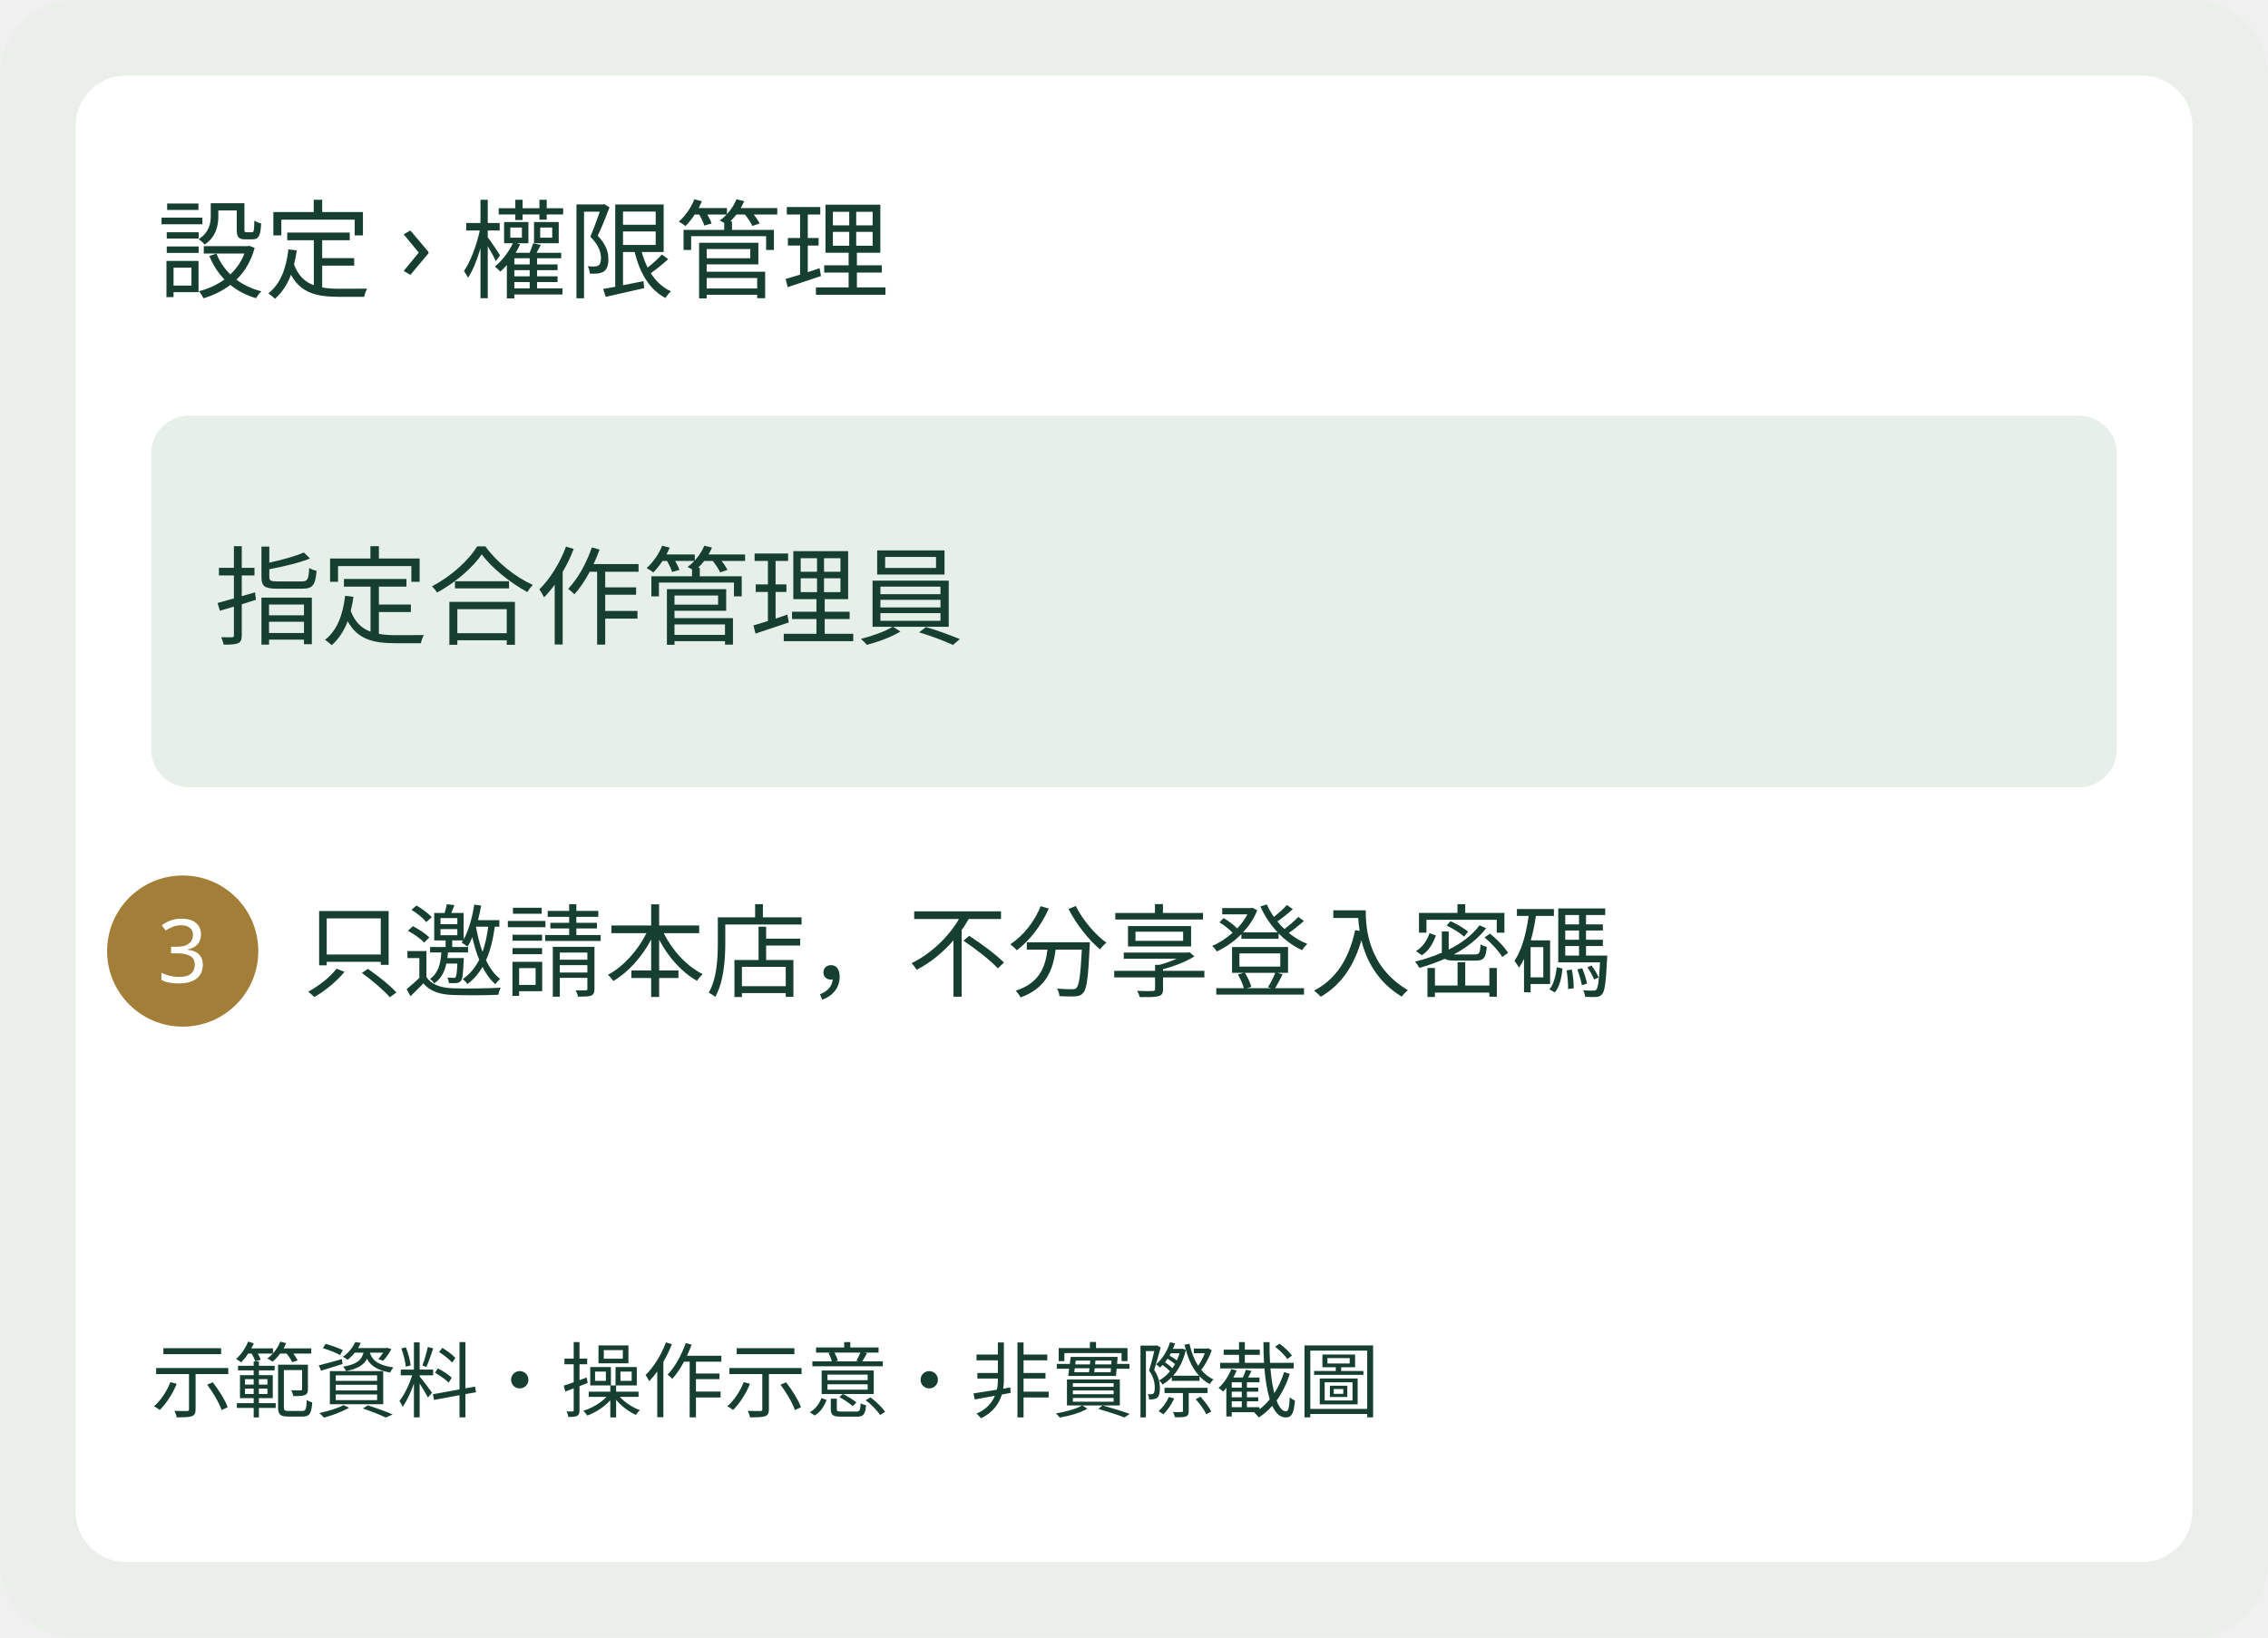
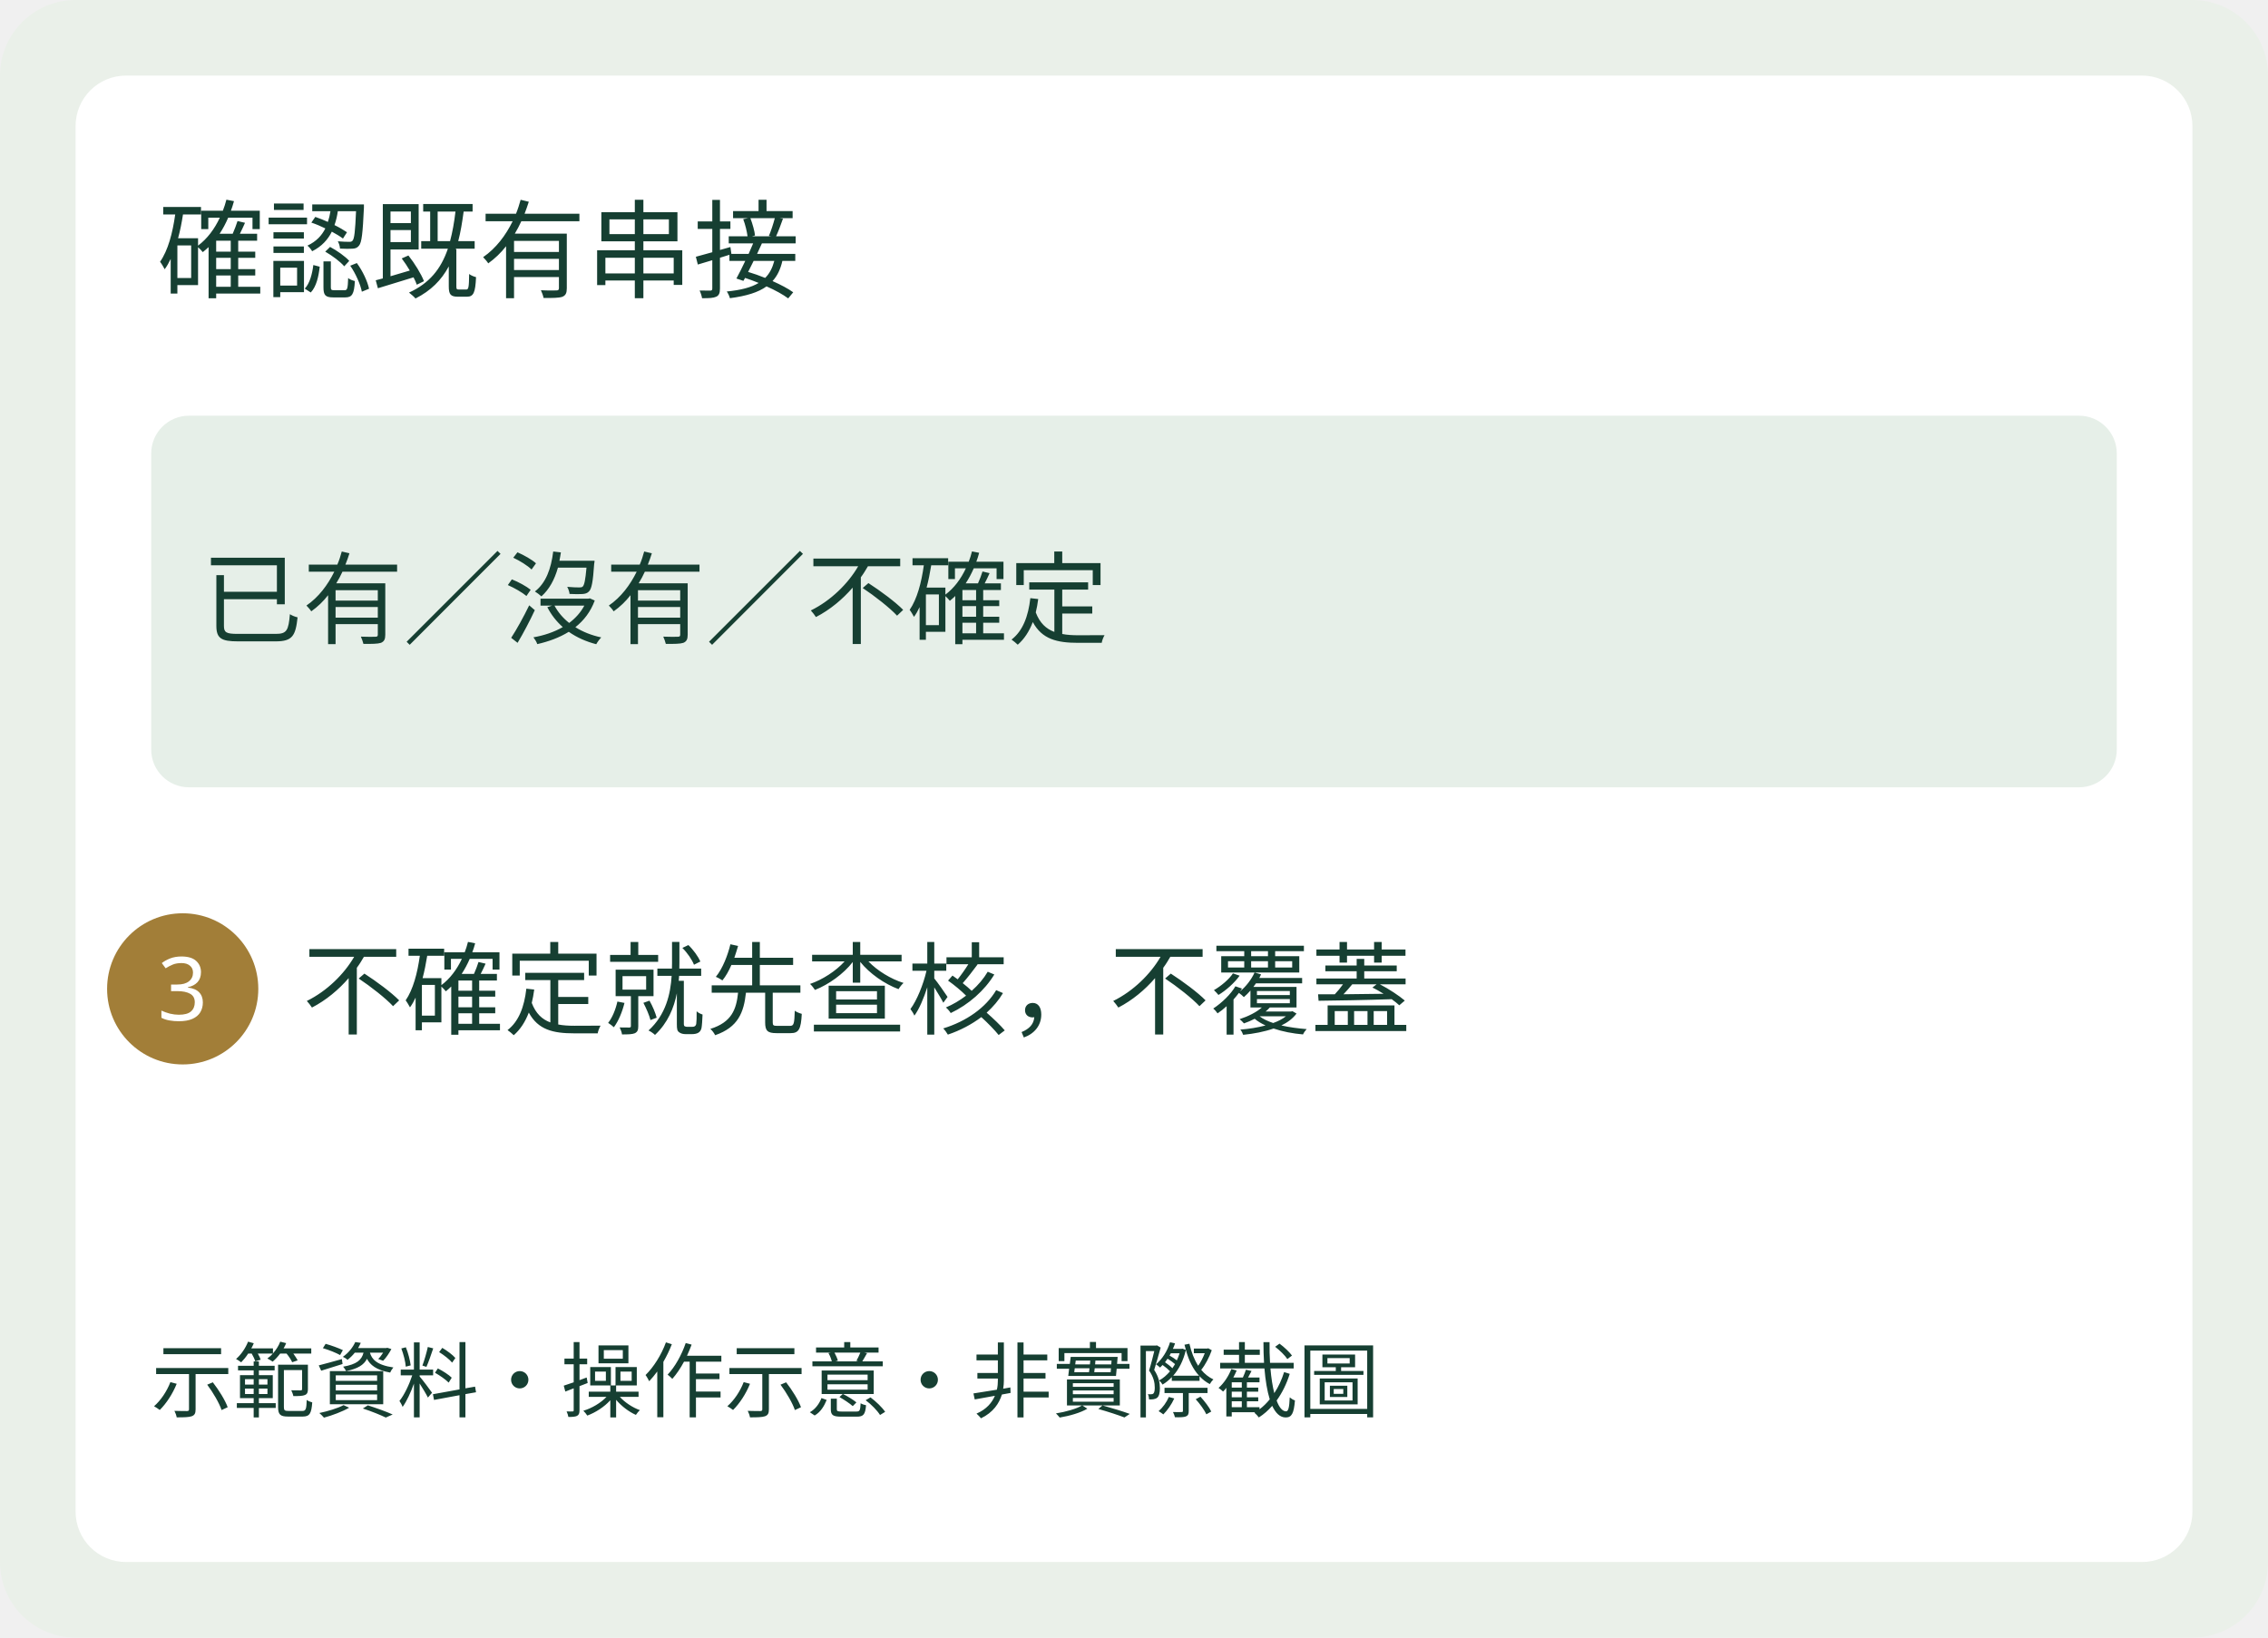
- <svg xmlns="http://www.w3.org/2000/svg" width="360" height="260" viewBox="0 0 360 260" role="img" aria-label="設定 › 權限管理">
+ <svg xmlns="http://www.w3.org/2000/svg" width="360" height="260" viewBox="0 0 360 260" role="img" aria-label="步驟3示範圖">
  <style>text{font-family:system-ui,sans-serif;fill:#163f32}</style>
  <rect width="360" height="260" rx="12" fill="#eaf0e9" />
  <rect x="12" y="12" width="336" height="236" rx="8" fill="white" />
-   <text x="25" y="46" font-size="17">設定 › 權限管理</text>
+   <text x="25" y="46" font-size="17">確認既有串接</text>
  <rect x="24" y="66" width="312" height="59" rx="6" fill="#e6efe8" />
-   <text x="34" y="101" font-size="17">指定合作管理員</text>
-   <circle cx="29" cy="151" r="12" fill="#a27e38" />
-   <text x="29" y="156" text-anchor="middle" style="fill:white" font-size="14">3</text>
-   <text x="48" y="157" font-size="16">只邀請本店，不分享登入密碼</text>
+   <text x="32" y="101" font-size="16">已有／沒有／不確定</text>
+   <circle cx="29" cy="157" r="12" fill="#a27e38" />
+   <text x="29" y="162" text-anchor="middle" style="fill:white" font-size="14">3</text>
+   <text x="48" y="163" font-size="16">不確定就先查核，不覆蓋</text>
  <text x="24" y="224" font-size="13">示範資料・操作示意・非實際截圖</text>
</svg>
